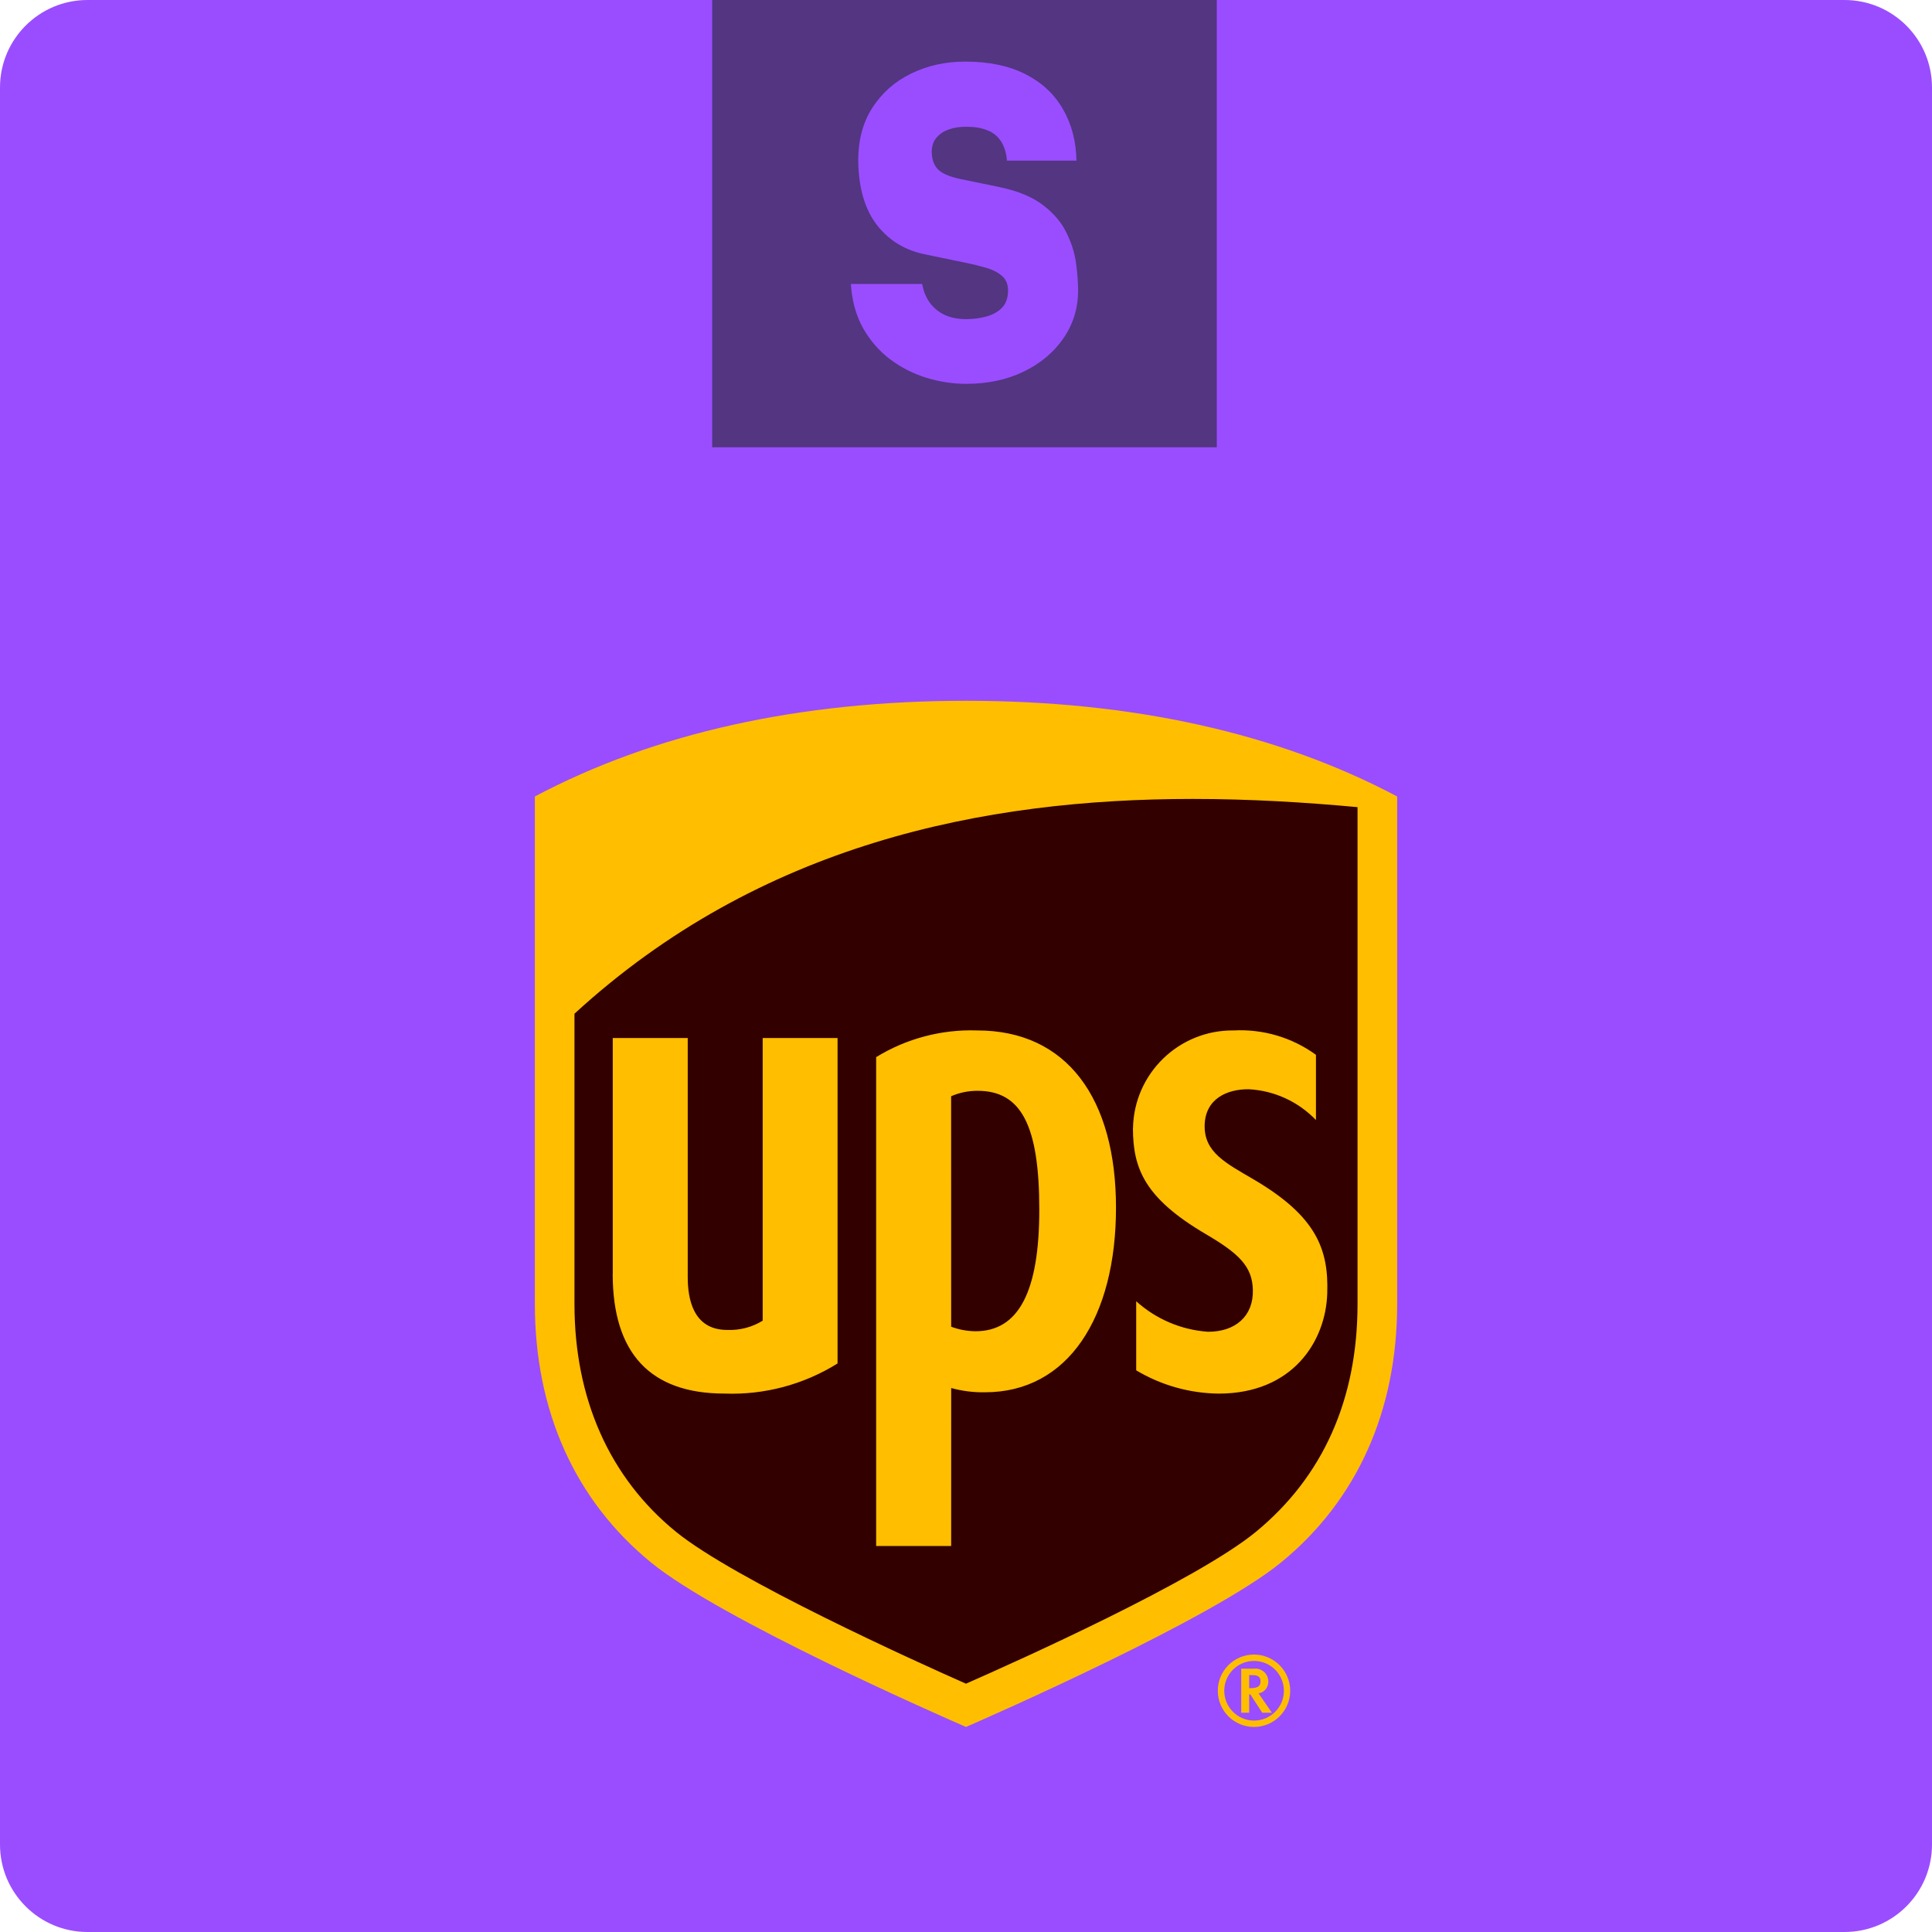
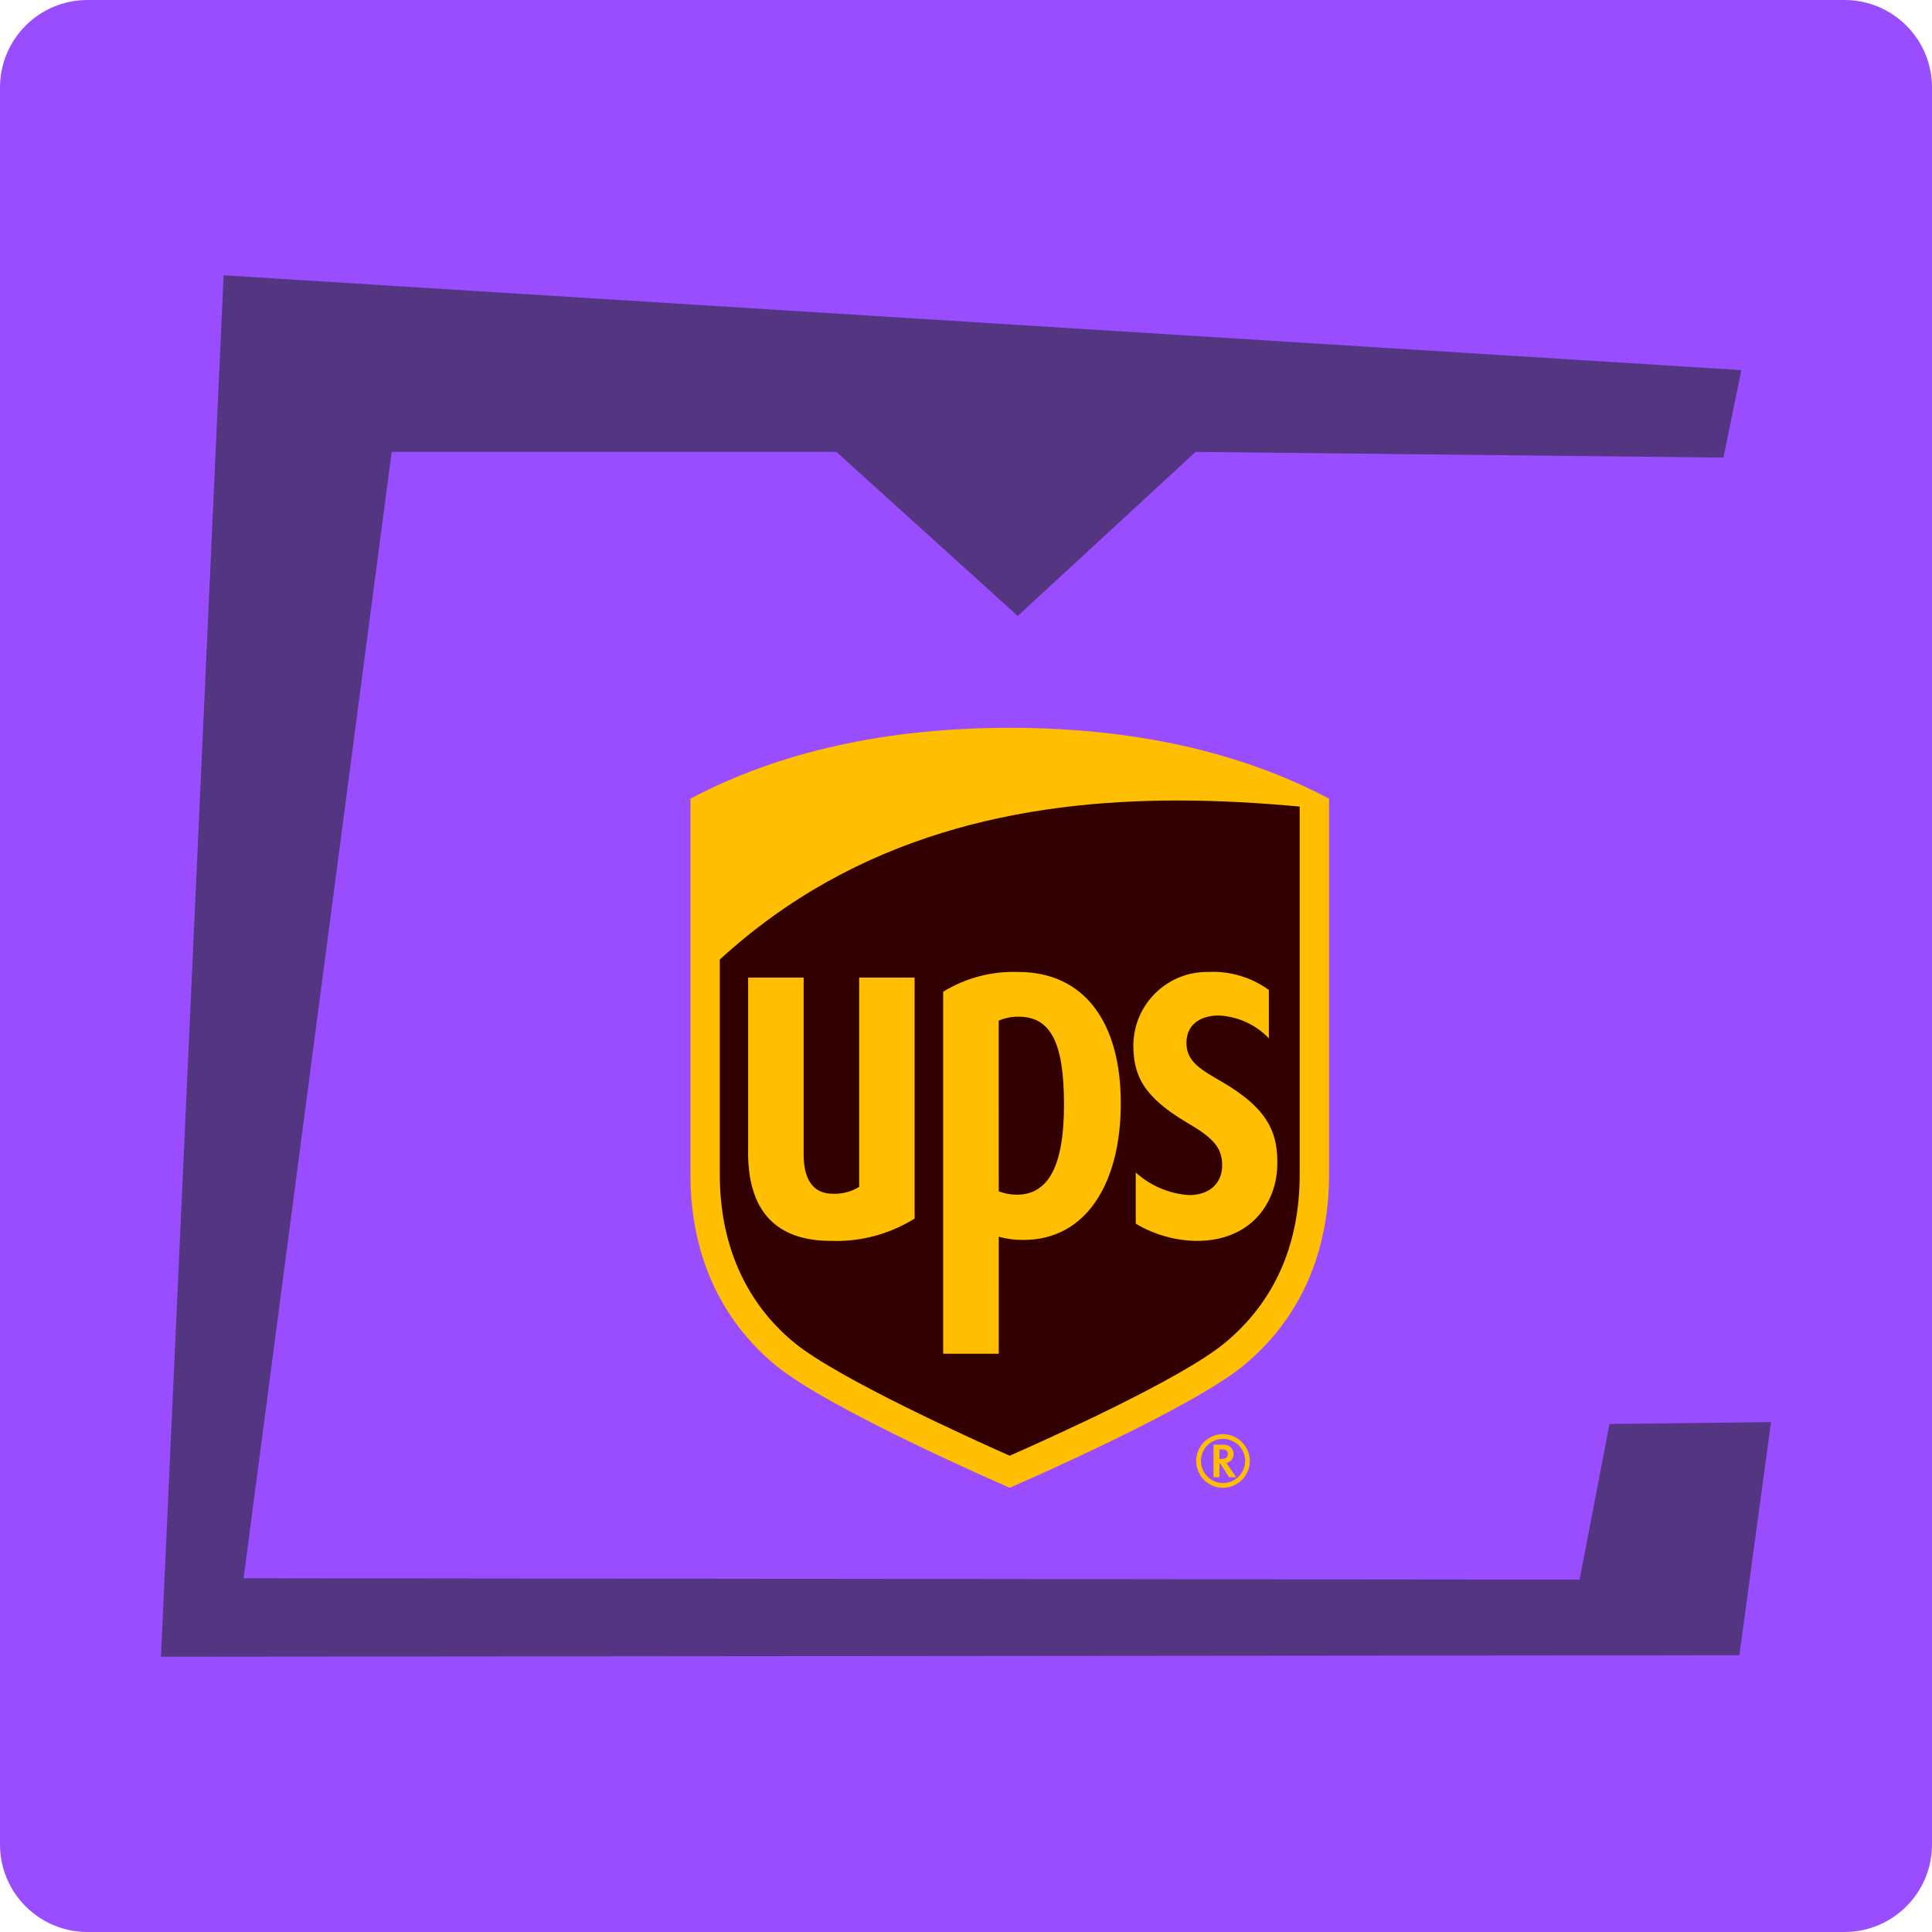
- <svg xmlns="http://www.w3.org/2000/svg" viewBox="0 0 265 265" version="1.1" fill="none" id="svg24">
-   <defs id="defs28" />
-   <g id="g22">
-     <rect style="fill:#9a4dff;" width="265" height="265" rx="12" x="0" y="0" id="rect2" />
-     <rect style="fill:#533582;fill-opacity:1;stroke:none;stroke-width:0.969;stroke-linejoin:round;stroke-dasharray:none;stroke-opacity:1;paint-order:normal" width="69.216" height="61.351" x="97.684" y="0" id="rect16" />
-     <g aria-label="S" transform="matrix(0.2645833,0,0,0.3190994,-8.405333,-16.45358)" style="fill:#9a4dff;stroke-width:3.787;stroke-linejoin:round" id="g20">
-       <path d="m 532.702,216.552 q -10.453,0 -20.72,-2.613 -10.173,-2.613 -18.76,-7.933 -8.493,-5.32 -14,-13.347 -5.507,-8.12 -6.347,-19.04 h 36.96 q 1.027,4.76 4.013,8.12 2.987,3.36 7.747,5.227 4.76,1.773 10.92,1.773 5.6,0 10.547,-1.12 5.04,-1.12 8.12,-3.733 3.173,-2.707 3.173,-7.467 0,-4.107 -3.267,-6.347 -3.173,-2.24 -8.307,-3.453 -5.04,-1.213 -10.64,-2.147 l -20.627,-3.547 q -15.493,-2.52 -25.013,-12.507 -9.427,-10.08 -9.8,-27.253 -0.187,-13.627 7.28,-23.24 7.56,-9.707 20.16,-14.747 12.693,-5.133 28,-5.133 18.48,0 31.267,5.413 12.787,5.413 19.413,15.027 6.72,9.613 7,22.12 H 553.795 q -0.56,-5.227 -3.173,-8.4 -2.613,-3.267 -7.093,-4.667 -4.387,-1.493 -10.64,-1.493 -5.227,0 -8.773,1.027 -3.453,0.933 -5.507,2.52 -2.053,1.493 -2.987,3.36 -0.84,1.867 -0.84,3.733 0,4.573 2.893,7.373 2.893,2.8 11.573,4.387 l 20.72,3.547 q 14.467,2.52 22.68,7.84 8.213,5.227 12.04,11.853 3.92,6.627 4.947,13.16 1.027,6.533 1.027,11.573 0,11.48 -7.653,20.627 -7.56,9.053 -20.627,14.28 -13.067,5.227 -29.68,5.227 z" id="path18" />
-     </g>
-     <path d="m 90.962,212.416 c -9.996,-8.184 -15.276,-19.965 -15.276,-34.036 v -66.884 c 15.785,-8.368 34.899,-12.609 56.814,-12.609 21.915,0 41.031,4.241 56.814,12.609 v 66.884 c 0,14.07 -5.28,25.843 -15.276,34.036 -9.145,7.496 -38.203,20.246 -41.54,21.697 -3.333,-1.451 -32.39,-14.199 -41.536,-21.697 z" fill="#330000" id="path313" style="stroke-width:2.112" />
-     <path d="m 186.203,110.711 c -7.303,-0.678 -14.89,-1.126 -22.618,-1.126 -28.66,0 -59.387,6.161 -84.788,29.459 v 39.823 c 0,12.97 4.796,23.801 13.91,31.229 8.047,6.547 32.811,17.762 39.793,20.844 6.894,-3.035 31.594,-14.102 39.783,-20.844 9.17,-7.557 13.92,-18.136 13.92,-31.229 V 110.711 M 84.048,174.723 v -32.342 h 10.284 v 32.798 c 0,2.919 0.705,7.24 5.422,7.24 a 8.617,8.617 0 0 0 4.858,-1.267 v -38.771 h 10.271 v 44.636 a 27.362,27.362 0 0 1 -15.502,4.131 c -10.18,0 -15.342,-5.525 -15.342,-16.425 m 46.427,37.33 h -10.29 v -67.053 a 24.85,24.85 0 0 1 13.868,-3.66 c 12.282,0 19.03,9.318 19.03,24.316 0,14.998 -6.547,25.315 -17.974,25.315 a 16.307,16.307 0 0 1 -4.632,-0.585 z m 0,-30.076 a 9.779,9.779 0 0 0 3.339,0.621 c 5.914,0 8.748,-5.434 8.748,-16.685 0,-11.525 -2.473,-16.292 -8.448,-16.292 a 8.97,8.97 0 0 0 -3.645,0.741 z m 24.939,-27.229 a 13.654,13.654 0 0 1 13.804,-13.409 17.621,17.621 0 0 1 11.291,3.341 v 8.949 a 13.775,13.775 0 0 0 -9.215,-4.224 c -2.917,-0.025 -5.952,1.257 -6.051,4.915 -0.099,3.745 2.929,5.223 6.759,7.475 8.594,5.052 10.256,9.593 10.058,15.593 -0.196,6.579 -4.731,13.764 -14.896,13.764 a 22.521,22.521 0 0 1 -11.31,-3.193 v -9.477 a 16.379,16.379 0 0 0 9.834,4.186 c 3.774,0.019 6.258,-2.144 6.169,-5.732 -0.078,-3.229 -1.901,-4.984 -6.427,-7.644 -8.484,-4.976 -10.009,-9.071 -10.024,-14.544 m -66.13,59.541 c -10.41,-8.526 -15.902,-20.778 -15.902,-35.423 v -69.619 c 16.43,-8.71 36.327,-13.124 59.137,-13.124 22.81,0 42.708,4.414 59.137,13.124 v 69.619 c 0,14.645 -5.491,26.897 -15.902,35.425 -9.517,7.802 -39.764,21.072 -43.236,22.582 -3.472,-1.51 -33.719,-14.78 -43.236,-22.584 z m 80.984,14.592 v 6.043 h 1.09 v -2.522 h 0.154 c 0.082,0.122 1.641,2.522 1.641,2.522 h 1.32 c 0,0 -1.656,-2.423 -1.825,-2.651 a 1.607,1.607 0 0 0 1.337,-1.605 1.759,1.759 0 0 0 -2.011,-1.776 z m 1.588,0.883 c 0.927,0 1.056,0.454 1.056,0.845 0,0.566 -0.243,0.948 -1.411,0.948 h -0.141 v -1.797 z m 4.266,2.154 a 4.091,4.091 0 1 1 -4.095,-4.099 4.091,4.091 0 0 1 4.095,4.099 m -4.108,-4.974 a 4.965,4.965 0 1 0 4.972,4.974 4.98,4.98 0 0 0 -4.972,-4.974" fill="#ffbe00" id="path315" style="stroke-width:2.112" />
-   </g>
+ <svg xmlns="http://www.w3.org/2000/svg" viewBox="0 0 265 265" version="1.1" fill="none">
+   <rect style="fill:#9a4dff;" width="265" height="265" rx="12" x="0" y="0" />
+   <path d="m 107.739,185.953 c -7.403,-6.061 -11.313,-14.785 -11.313,-25.206 v -49.532 c 11.69,-6.197 25.845,-9.338 42.074,-9.338 16.229,0 30.386,3.141 42.074,9.338 v 49.532 c 0,10.42 -3.91,19.138 -11.313,25.206 -6.773,5.551 -28.291,14.993 -30.763,16.068 -2.468,-1.075 -23.987,-10.515 -30.76,-16.068 z" fill="#330000" style="stroke-width:1.564" />
+   <path d="m 178.27,110.634 c -5.409,-0.502 -11.027,-0.834 -16.75,-0.834 -21.225,0 -43.979,4.562 -62.791,21.816 v 29.491 c 0,9.605 3.552,17.626 10.301,23.127 5.959,4.849 24.298,13.154 29.469,15.436 5.105,-2.248 23.397,-10.444 29.461,-15.436 6.791,-5.596 10.309,-13.431 10.309,-23.127 v -50.474 m -75.653,47.405 v -23.951 h 7.616 v 24.289 c 0,2.162 0.522,5.362 4.015,5.362 a 6.382,6.382 0 0 0 3.597,-0.938 v -28.712 h 7.606 v 33.056 a 20.263,20.263 0 0 1 -11.481,3.059 c -7.539,0 -11.362,-4.092 -11.362,-12.164 m 34.382,27.646 h -7.62 v -49.657 a 18.403,18.403 0 0 1 10.27,-2.711 c 9.095,0 14.093,6.901 14.093,18.008 0,11.107 -4.849,18.747 -13.311,18.747 a 12.076,12.076 0 0 1 -3.43,-0.433 z m 0,-22.273 a 7.242,7.242 0 0 0 2.473,0.46 c 4.379,0 6.479,-4.024 6.479,-12.356 0,-8.535 -1.832,-12.066 -6.256,-12.066 a 6.643,6.643 0 0 0 -2.7,0.549 z m 18.469,-20.164 a 10.112,10.112 0 0 1 10.223,-9.931 13.049,13.049 0 0 1 8.362,2.474 v 6.627 a 10.201,10.201 0 0 0 -6.824,-3.128 c -2.16,-0.019 -4.408,0.931 -4.481,3.64 -0.074,2.773 2.169,3.868 5.005,5.535 6.364,3.741 7.595,7.104 7.448,11.548 -0.145,4.872 -3.504,10.193 -11.032,10.193 a 16.678,16.678 0 0 1 -8.376,-2.365 v -7.018 a 12.13,12.13 0 0 0 7.282,3.1 c 2.795,0.014 4.634,-1.588 4.569,-4.245 -0.058,-2.392 -1.408,-3.691 -4.76,-5.66 -6.283,-3.685 -7.412,-6.718 -7.423,-10.77 m -48.974,44.094 C 98.772,181.026 94.705,171.953 94.705,161.108 V 109.55 C 106.872,103.1 121.608,99.831 138.5,99.831 c 16.892,0 31.628,3.269 43.795,9.719 v 51.558 c 0,10.845 -4.067,19.919 -11.776,26.235 -7.048,5.778 -29.447,15.605 -32.019,16.723 -2.571,-1.118 -24.971,-10.946 -32.019,-16.725 z m 59.974,10.806 v 4.475 h 0.807 v -1.868 h 0.114 c 0.061,0.091 1.215,1.868 1.215,1.868 h 0.978 c 0,0 -1.226,-1.794 -1.351,-1.963 a 1.19,1.19 0 0 0 0.99,-1.189 1.303,1.303 0 0 0 -1.489,-1.315 z m 1.176,0.654 c 0.687,0 0.782,0.336 0.782,0.626 0,0.419 -0.18,0.702 -1.045,0.702 h -0.105 v -1.331 z m 3.159,1.595 a 3.03,3.03 0 1 1 -3.033,-3.036 3.03,3.03 0 0 1 3.033,3.036 m -3.042,-3.683 a 3.677,3.677 0 1 0 3.682,3.683 3.688,3.688 0 0 0 -3.682,-3.683" fill="#ffbe00" style="stroke-width:1.564" />
+   <path style="fill:#533582" d="m 220.766,195.318 -4.105,21.355 -183.25,-0.194 20.312,-154.494 60.999,-1.51e-4 24.873,22.501 24.395,-22.501 72.403,0.781 2.458,-11.999 -208.176,-13.006 -8.594,189.478 216.494,-0.196 4.345,-31.979" id="rect11" />
</svg>
